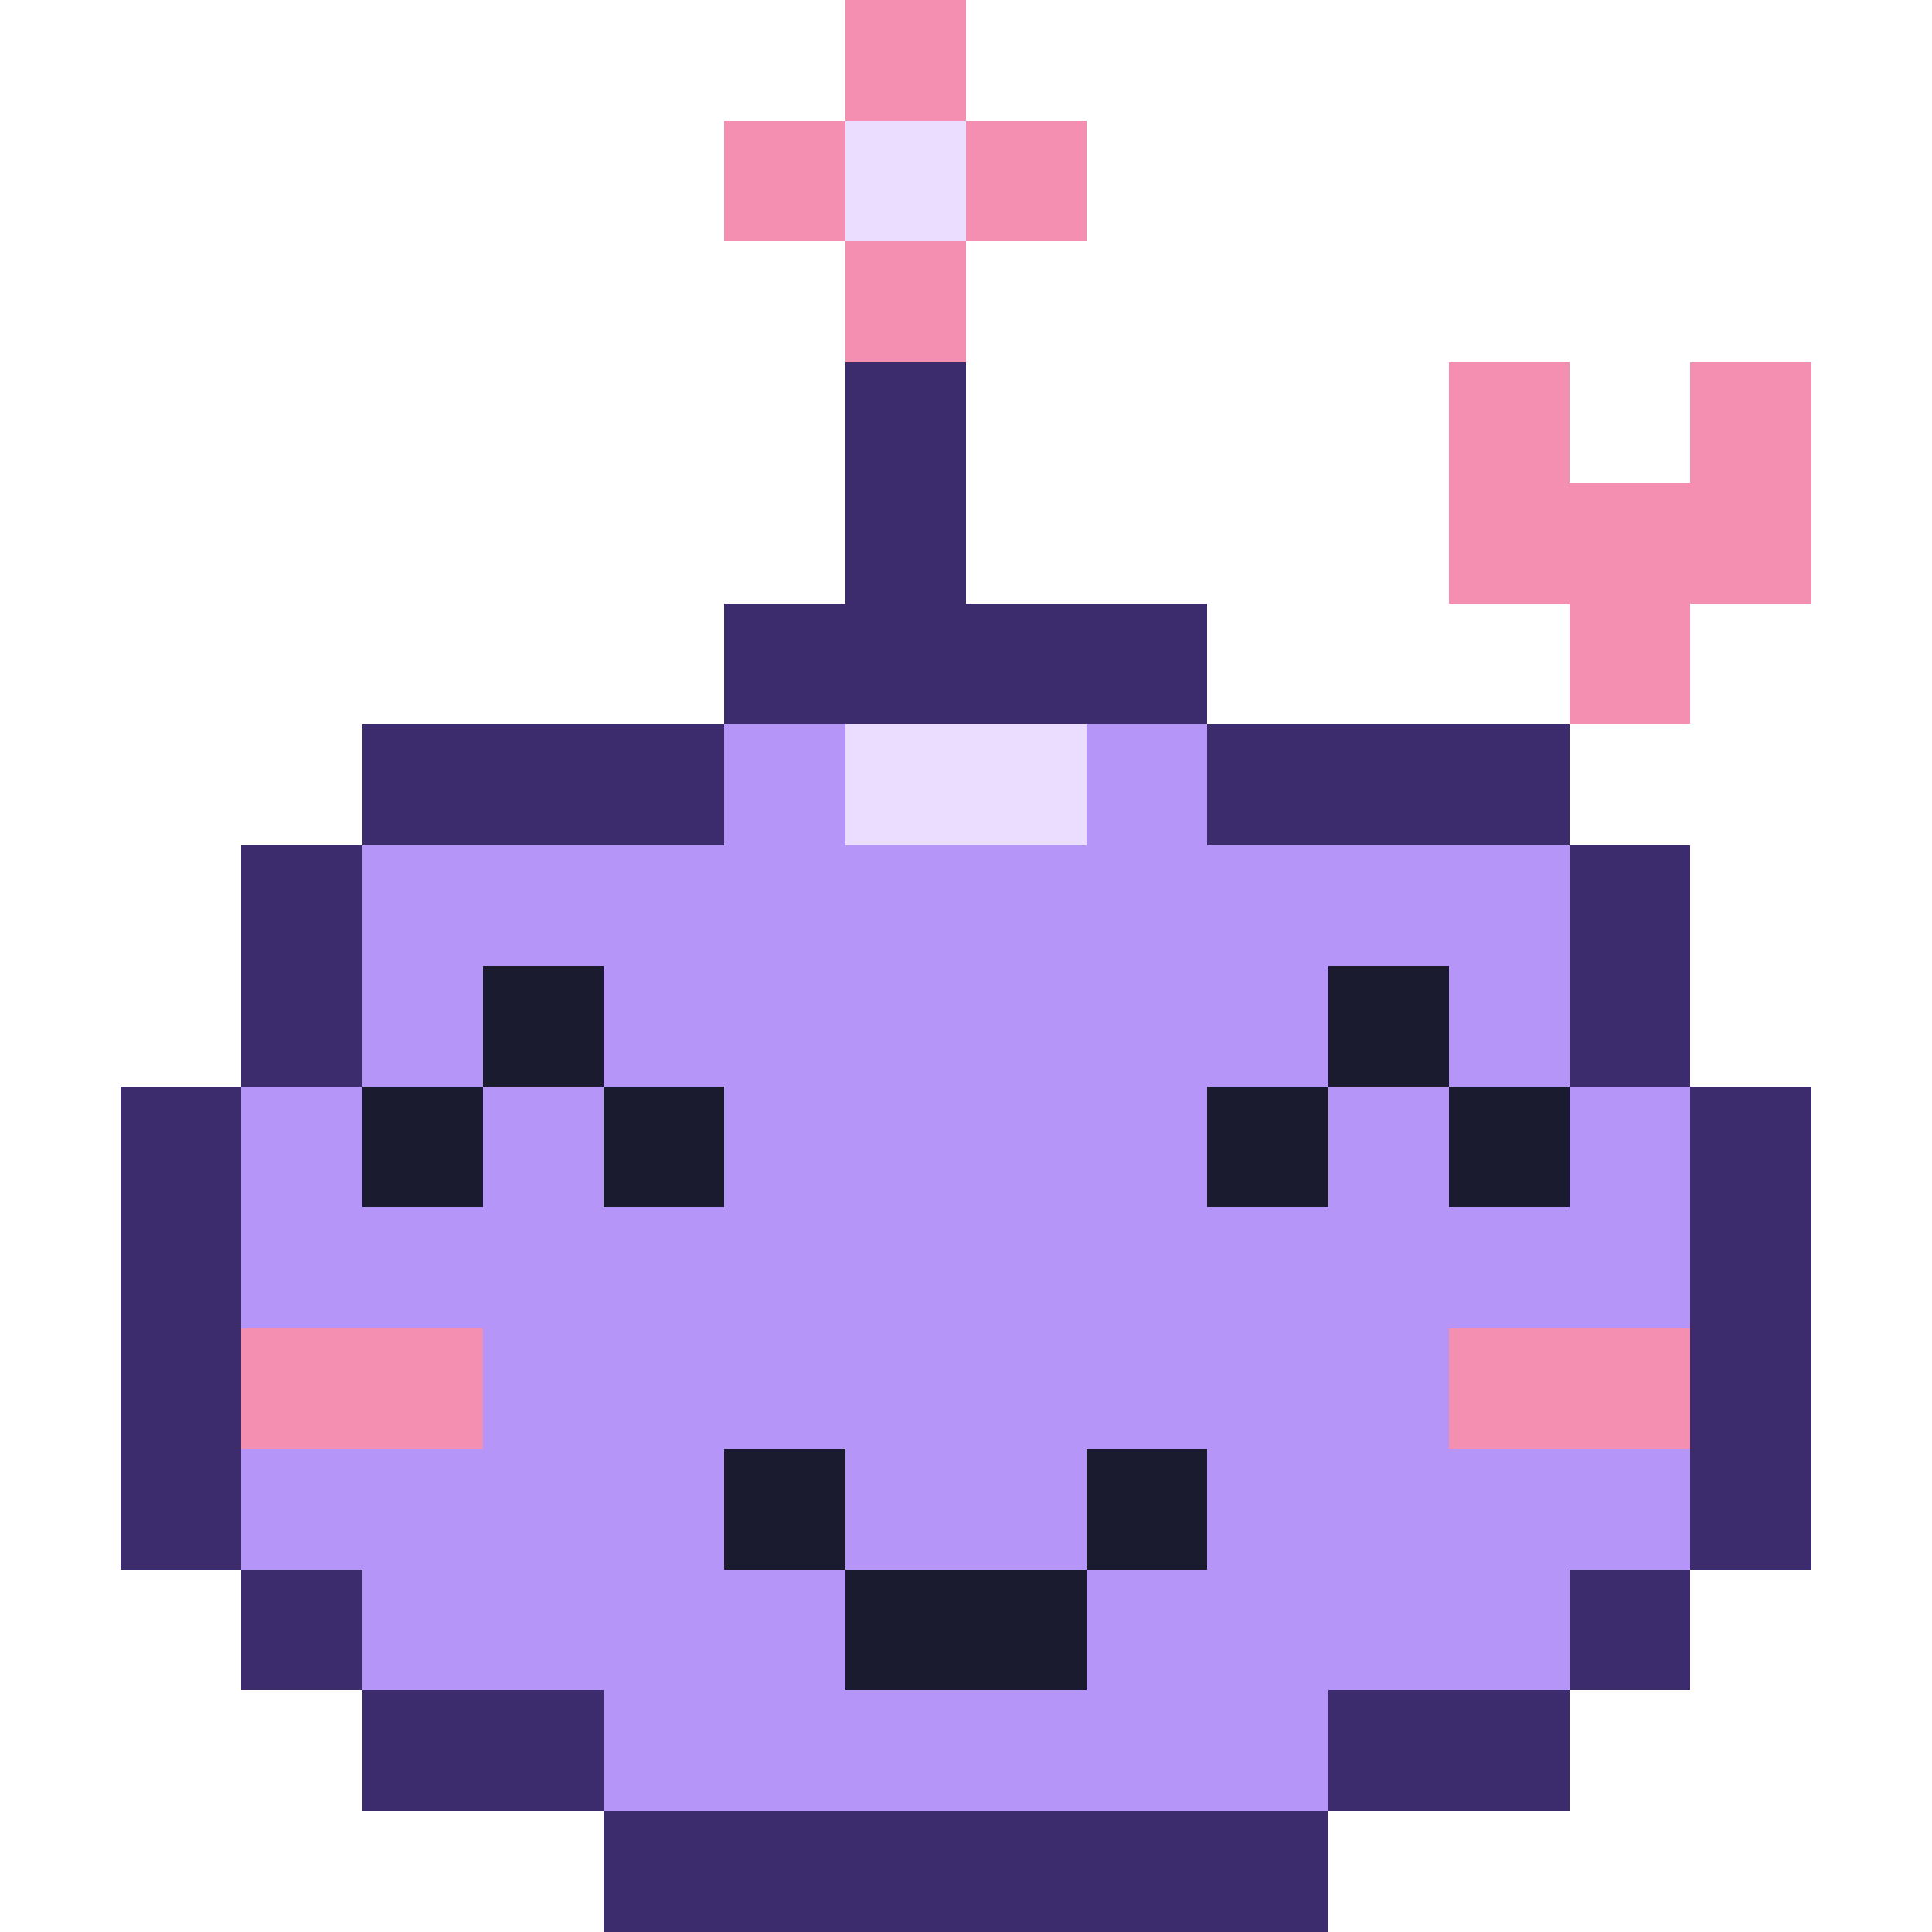
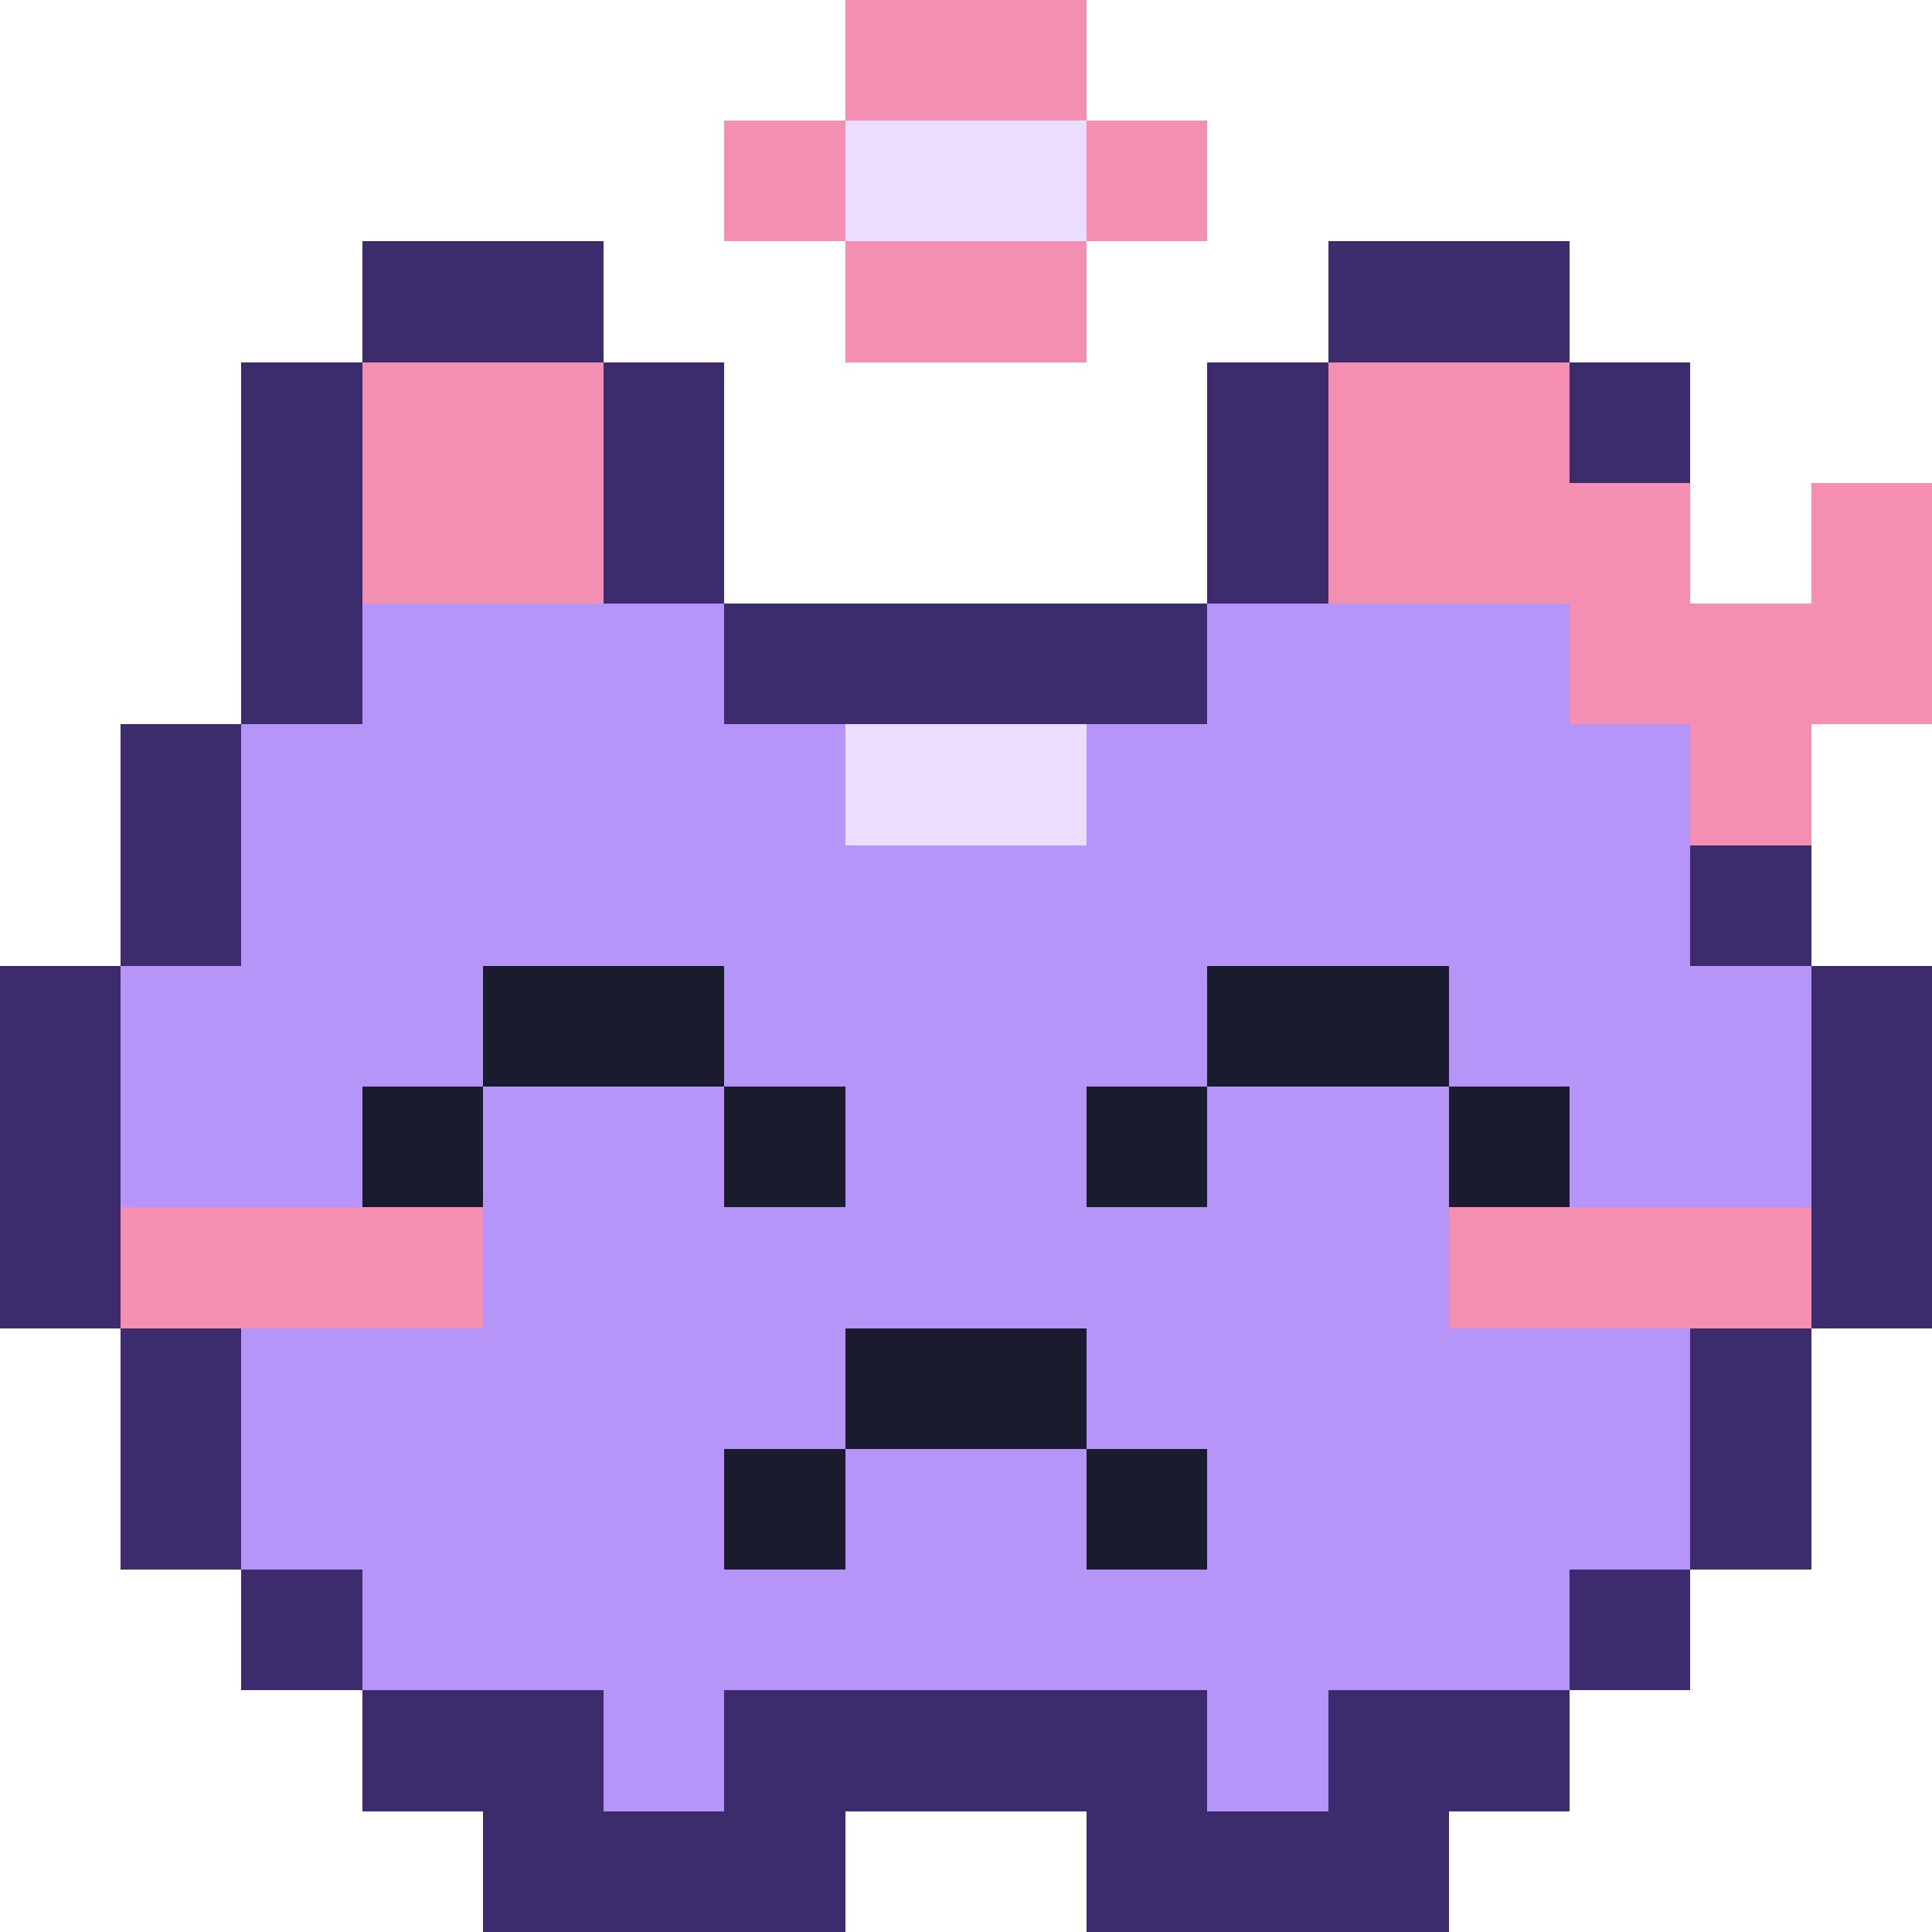
<svg xmlns="http://www.w3.org/2000/svg" viewBox="0 0 16 16" width="128" height="128" shape-rendering="crispEdges">
  <g opacity="1">
    <animate attributeName="opacity" values="1;0;0" keyTimes="0;0.333;0.667" dur="0.750s" calcMode="discrete" repeatCount="indefinite" />
-     <rect x="7" y="0" width="1" height="1" fill="#f48fb1" />
+     <rect x="7" y="0" width="2" height="1" fill="#f48fb1" />
    <rect x="6" y="1" width="1" height="1" fill="#f48fb1" />
-     <rect x="7" y="1" width="1" height="1" fill="#eaddff" />
-     <rect x="8" y="1" width="1" height="1" fill="#f48fb1" />
-     <rect x="7" y="2" width="1" height="1" fill="#f48fb1" />
-     <rect x="7" y="3" width="1" height="1" fill="#3d2c6d" />
-     <rect x="12" y="3" width="1" height="1" fill="#f48fb1" />
-     <rect x="14" y="3" width="1" height="1" fill="#f48fb1" />
-     <rect x="7" y="4" width="1" height="1" fill="#3d2c6d" />
-     <rect x="12" y="4" width="3" height="1" fill="#f48fb1" />
+     <rect x="7" y="1" width="2" height="1" fill="#eaddff" />
+     <rect x="9" y="1" width="1" height="1" fill="#f48fb1" />
+     <rect x="3" y="2" width="2" height="1" fill="#3d2c6d" />
+     <rect x="7" y="2" width="2" height="1" fill="#f48fb1" />
+     <rect x="11" y="2" width="2" height="1" fill="#3d2c6d" />
+     <rect x="2" y="3" width="1" height="1" fill="#3d2c6d" />
+     <rect x="3" y="3" width="2" height="1" fill="#f48fb1" />
+     <rect x="5" y="3" width="1" height="1" fill="#3d2c6d" />
+     <rect x="10" y="3" width="1" height="1" fill="#3d2c6d" />
+     <rect x="11" y="3" width="2" height="1" fill="#f48fb1" />
+     <rect x="13" y="3" width="1" height="1" fill="#3d2c6d" />
+     <rect x="2" y="4" width="1" height="1" fill="#3d2c6d" />
+     <rect x="3" y="4" width="2" height="1" fill="#f48fb1" />
+     <rect x="5" y="4" width="1" height="1" fill="#3d2c6d" />
+     <rect x="10" y="4" width="1" height="1" fill="#3d2c6d" />
+     <rect x="11" y="4" width="3" height="1" fill="#f48fb1" />
+     <rect x="15" y="4" width="1" height="1" fill="#f48fb1" />
+     <rect x="2" y="5" width="1" height="1" fill="#3d2c6d" />
+     <rect x="3" y="5" width="3" height="1" fill="#b695f8" />
    <rect x="6" y="5" width="4" height="1" fill="#3d2c6d" />
-     <rect x="13" y="5" width="1" height="1" fill="#f48fb1" />
-     <rect x="3" y="6" width="3" height="1" fill="#3d2c6d" />
-     <rect x="6" y="6" width="1" height="1" fill="#b695f8" />
+     <rect x="10" y="5" width="3" height="1" fill="#b695f8" />
+     <rect x="13" y="5" width="3" height="1" fill="#f48fb1" />
+     <rect x="1" y="6" width="1" height="1" fill="#3d2c6d" />
+     <rect x="2" y="6" width="5" height="1" fill="#b695f8" />
    <rect x="7" y="6" width="2" height="1" fill="#eaddff" />
-     <rect x="9" y="6" width="1" height="1" fill="#b695f8" />
-     <rect x="10" y="6" width="3" height="1" fill="#3d2c6d" />
-     <rect x="2" y="7" width="1" height="1" fill="#3d2c6d" />
-     <rect x="3" y="7" width="10" height="1" fill="#b695f8" />
-     <rect x="13" y="7" width="1" height="1" fill="#3d2c6d" />
-     <rect x="2" y="8" width="1" height="1" fill="#3d2c6d" />
-     <rect x="3" y="8" width="1" height="1" fill="#b695f8" />
-     <rect x="4" y="8" width="1" height="1" fill="#1b1b2f" />
-     <rect x="5" y="8" width="6" height="1" fill="#b695f8" />
-     <rect x="11" y="8" width="1" height="1" fill="#1b1b2f" />
-     <rect x="12" y="8" width="1" height="1" fill="#b695f8" />
-     <rect x="13" y="8" width="1" height="1" fill="#3d2c6d" />
-     <rect x="1" y="9" width="1" height="1" fill="#3d2c6d" />
-     <rect x="2" y="9" width="1" height="1" fill="#b695f8" />
+     <rect x="9" y="6" width="5" height="1" fill="#b695f8" />
+     <rect x="14" y="6" width="1" height="1" fill="#f48fb1" />
+     <rect x="1" y="7" width="1" height="1" fill="#3d2c6d" />
+     <rect x="2" y="7" width="12" height="1" fill="#b695f8" />
+     <rect x="14" y="7" width="1" height="1" fill="#3d2c6d" />
+     <rect x="0" y="8" width="1" height="1" fill="#3d2c6d" />
+     <rect x="1" y="8" width="3" height="1" fill="#b695f8" />
+     <rect x="4" y="8" width="2" height="1" fill="#1b1b2f" />
+     <rect x="6" y="8" width="4" height="1" fill="#b695f8" />
+     <rect x="10" y="8" width="2" height="1" fill="#1b1b2f" />
+     <rect x="12" y="8" width="3" height="1" fill="#b695f8" />
+     <rect x="15" y="8" width="1" height="1" fill="#3d2c6d" />
+     <rect x="0" y="9" width="1" height="1" fill="#3d2c6d" />
+     <rect x="1" y="9" width="2" height="1" fill="#b695f8" />
    <rect x="3" y="9" width="1" height="1" fill="#1b1b2f" />
-     <rect x="4" y="9" width="1" height="1" fill="#b695f8" />
-     <rect x="5" y="9" width="1" height="1" fill="#1b1b2f" />
-     <rect x="6" y="9" width="4" height="1" fill="#b695f8" />
-     <rect x="10" y="9" width="1" height="1" fill="#1b1b2f" />
-     <rect x="11" y="9" width="1" height="1" fill="#b695f8" />
+     <rect x="4" y="9" width="2" height="1" fill="#b695f8" />
+     <rect x="6" y="9" width="1" height="1" fill="#1b1b2f" />
+     <rect x="7" y="9" width="2" height="1" fill="#b695f8" />
+     <rect x="9" y="9" width="1" height="1" fill="#1b1b2f" />
+     <rect x="10" y="9" width="2" height="1" fill="#b695f8" />
    <rect x="12" y="9" width="1" height="1" fill="#1b1b2f" />
-     <rect x="13" y="9" width="1" height="1" fill="#b695f8" />
-     <rect x="14" y="9" width="1" height="1" fill="#3d2c6d" />
-     <rect x="1" y="10" width="1" height="1" fill="#3d2c6d" />
-     <rect x="2" y="10" width="12" height="1" fill="#b695f8" />
-     <rect x="14" y="10" width="1" height="1" fill="#3d2c6d" />
+     <rect x="13" y="9" width="2" height="1" fill="#b695f8" />
+     <rect x="15" y="9" width="1" height="1" fill="#3d2c6d" />
+     <rect x="0" y="10" width="1" height="1" fill="#3d2c6d" />
+     <rect x="1" y="10" width="3" height="1" fill="#f48fb1" />
+     <rect x="4" y="10" width="8" height="1" fill="#b695f8" />
+     <rect x="12" y="10" width="3" height="1" fill="#f48fb1" />
+     <rect x="15" y="10" width="1" height="1" fill="#3d2c6d" />
    <rect x="1" y="11" width="1" height="1" fill="#3d2c6d" />
-     <rect x="2" y="11" width="2" height="1" fill="#f48fb1" />
-     <rect x="4" y="11" width="8" height="1" fill="#b695f8" />
-     <rect x="12" y="11" width="2" height="1" fill="#f48fb1" />
+     <rect x="2" y="11" width="5" height="1" fill="#b695f8" />
+     <rect x="7" y="11" width="2" height="1" fill="#1b1b2f" />
+     <rect x="9" y="11" width="5" height="1" fill="#b695f8" />
    <rect x="14" y="11" width="1" height="1" fill="#3d2c6d" />
    <rect x="1" y="12" width="1" height="1" fill="#3d2c6d" />
    <rect x="2" y="12" width="4" height="1" fill="#b695f8" />
    <rect x="6" y="12" width="1" height="1" fill="#1b1b2f" />
    <rect x="7" y="12" width="2" height="1" fill="#b695f8" />
    <rect x="9" y="12" width="1" height="1" fill="#1b1b2f" />
    <rect x="10" y="12" width="4" height="1" fill="#b695f8" />
    <rect x="14" y="12" width="1" height="1" fill="#3d2c6d" />
    <rect x="2" y="13" width="1" height="1" fill="#3d2c6d" />
-     <rect x="3" y="13" width="4" height="1" fill="#b695f8" />
-     <rect x="7" y="13" width="2" height="1" fill="#1b1b2f" />
-     <rect x="9" y="13" width="4" height="1" fill="#b695f8" />
+     <rect x="3" y="13" width="10" height="1" fill="#b695f8" />
    <rect x="13" y="13" width="1" height="1" fill="#3d2c6d" />
    <rect x="3" y="14" width="2" height="1" fill="#3d2c6d" />
-     <rect x="5" y="14" width="6" height="1" fill="#b695f8" />
+     <rect x="5" y="14" width="1" height="1" fill="#b695f8" />
+     <rect x="6" y="14" width="4" height="1" fill="#3d2c6d" />
+     <rect x="10" y="14" width="1" height="1" fill="#b695f8" />
    <rect x="11" y="14" width="2" height="1" fill="#3d2c6d" />
-     <rect x="5" y="15" width="6" height="1" fill="#3d2c6d" />
+     <rect x="4" y="15" width="3" height="1" fill="#3d2c6d" />
+     <rect x="9" y="15" width="3" height="1" fill="#3d2c6d" />
  </g>
  <g opacity="0">
    <animate attributeName="opacity" values="0;1;0" keyTimes="0;0.333;0.667" dur="0.750s" calcMode="discrete" repeatCount="indefinite" />
-     <rect x="7" y="1" width="1" height="1" fill="#f5c542" />
-     <rect x="13" y="1" width="1" height="1" fill="#f48fb1" />
-     <rect x="15" y="1" width="1" height="1" fill="#f48fb1" />
-     <rect x="6" y="2" width="1" height="1" fill="#f5c542" />
-     <rect x="7" y="2" width="1" height="1" fill="#c9971c" />
-     <rect x="8" y="2" width="1" height="1" fill="#f5c542" />
-     <rect x="13" y="2" width="3" height="1" fill="#f48fb1" />
-     <rect x="7" y="3" width="1" height="1" fill="#f5c542" />
-     <rect x="14" y="3" width="1" height="1" fill="#f48fb1" />
-     <rect x="7" y="4" width="1" height="1" fill="#3d2c6d" />
+     <rect x="7" y="1" width="2" height="1" fill="#f48fb1" />
+     <rect x="3" y="2" width="2" height="1" fill="#3d2c6d" />
+     <rect x="6" y="2" width="1" height="1" fill="#f48fb1" />
+     <rect x="7" y="2" width="2" height="1" fill="#eaddff" />
+     <rect x="9" y="2" width="1" height="1" fill="#f48fb1" />
+     <rect x="11" y="2" width="2" height="1" fill="#3d2c6d" />
+     <rect x="13" y="2" width="1" height="1" fill="#f48fb1" />
+     <rect x="15" y="2" width="1" height="1" fill="#f48fb1" />
+     <rect x="2" y="3" width="1" height="1" fill="#3d2c6d" />
+     <rect x="3" y="3" width="2" height="1" fill="#f48fb1" />
+     <rect x="5" y="3" width="1" height="1" fill="#3d2c6d" />
+     <rect x="7" y="3" width="2" height="1" fill="#f48fb1" />
+     <rect x="10" y="3" width="1" height="1" fill="#3d2c6d" />
+     <rect x="11" y="3" width="5" height="1" fill="#f48fb1" />
+     <rect x="2" y="4" width="1" height="1" fill="#3d2c6d" />
+     <rect x="3" y="4" width="2" height="1" fill="#f48fb1" />
+     <rect x="5" y="4" width="1" height="1" fill="#3d2c6d" />
+     <rect x="10" y="4" width="1" height="1" fill="#3d2c6d" />
+     <rect x="11" y="4" width="2" height="1" fill="#f48fb1" />
+     <rect x="13" y="4" width="1" height="1" fill="#3d2c6d" />
+     <rect x="14" y="4" width="1" height="1" fill="#f48fb1" />
+     <rect x="2" y="5" width="1" height="1" fill="#3d2c6d" />
+     <rect x="3" y="5" width="3" height="1" fill="#b695f8" />
    <rect x="6" y="5" width="4" height="1" fill="#3d2c6d" />
-     <rect x="3" y="6" width="3" height="1" fill="#3d2c6d" />
-     <rect x="6" y="6" width="1" height="1" fill="#b695f8" />
+     <rect x="10" y="5" width="3" height="1" fill="#b695f8" />
+     <rect x="13" y="5" width="1" height="1" fill="#3d2c6d" />
+     <rect x="1" y="6" width="1" height="1" fill="#3d2c6d" />
+     <rect x="2" y="6" width="5" height="1" fill="#b695f8" />
    <rect x="7" y="6" width="2" height="1" fill="#eaddff" />
-     <rect x="9" y="6" width="1" height="1" fill="#b695f8" />
-     <rect x="10" y="6" width="3" height="1" fill="#3d2c6d" />
-     <rect x="2" y="7" width="1" height="1" fill="#3d2c6d" />
-     <rect x="3" y="7" width="10" height="1" fill="#b695f8" />
-     <rect x="13" y="7" width="1" height="1" fill="#3d2c6d" />
-     <rect x="2" y="8" width="1" height="1" fill="#3d2c6d" />
-     <rect x="3" y="8" width="1" height="1" fill="#b695f8" />
-     <rect x="4" y="8" width="1" height="1" fill="#1b1b2f" />
-     <rect x="5" y="8" width="6" height="1" fill="#b695f8" />
-     <rect x="11" y="8" width="1" height="1" fill="#1b1b2f" />
-     <rect x="12" y="8" width="1" height="1" fill="#b695f8" />
-     <rect x="13" y="8" width="1" height="1" fill="#3d2c6d" />
-     <rect x="1" y="9" width="1" height="1" fill="#3d2c6d" />
-     <rect x="2" y="9" width="1" height="1" fill="#b695f8" />
+     <rect x="9" y="6" width="5" height="1" fill="#b695f8" />
+     <rect x="14" y="6" width="1" height="1" fill="#3d2c6d" />
+     <rect x="1" y="7" width="1" height="1" fill="#3d2c6d" />
+     <rect x="2" y="7" width="12" height="1" fill="#b695f8" />
+     <rect x="14" y="7" width="1" height="1" fill="#3d2c6d" />
+     <rect x="0" y="8" width="1" height="1" fill="#3d2c6d" />
+     <rect x="1" y="8" width="3" height="1" fill="#b695f8" />
+     <rect x="4" y="8" width="2" height="1" fill="#1b1b2f" />
+     <rect x="6" y="8" width="4" height="1" fill="#b695f8" />
+     <rect x="10" y="8" width="2" height="1" fill="#1b1b2f" />
+     <rect x="12" y="8" width="3" height="1" fill="#b695f8" />
+     <rect x="15" y="8" width="1" height="1" fill="#3d2c6d" />
+     <rect x="0" y="9" width="1" height="1" fill="#3d2c6d" />
+     <rect x="1" y="9" width="2" height="1" fill="#b695f8" />
    <rect x="3" y="9" width="1" height="1" fill="#1b1b2f" />
-     <rect x="4" y="9" width="1" height="1" fill="#b695f8" />
-     <rect x="5" y="9" width="1" height="1" fill="#1b1b2f" />
-     <rect x="6" y="9" width="4" height="1" fill="#b695f8" />
-     <rect x="10" y="9" width="1" height="1" fill="#1b1b2f" />
-     <rect x="11" y="9" width="1" height="1" fill="#b695f8" />
+     <rect x="4" y="9" width="2" height="1" fill="#b695f8" />
+     <rect x="6" y="9" width="1" height="1" fill="#1b1b2f" />
+     <rect x="7" y="9" width="2" height="1" fill="#b695f8" />
+     <rect x="9" y="9" width="1" height="1" fill="#1b1b2f" />
+     <rect x="10" y="9" width="2" height="1" fill="#b695f8" />
    <rect x="12" y="9" width="1" height="1" fill="#1b1b2f" />
-     <rect x="13" y="9" width="1" height="1" fill="#b695f8" />
-     <rect x="14" y="9" width="1" height="1" fill="#3d2c6d" />
-     <rect x="1" y="10" width="1" height="1" fill="#3d2c6d" />
-     <rect x="2" y="10" width="12" height="1" fill="#b695f8" />
-     <rect x="14" y="10" width="1" height="1" fill="#3d2c6d" />
+     <rect x="13" y="9" width="2" height="1" fill="#b695f8" />
+     <rect x="15" y="9" width="1" height="1" fill="#3d2c6d" />
+     <rect x="0" y="10" width="1" height="1" fill="#3d2c6d" />
+     <rect x="1" y="10" width="3" height="1" fill="#f48fb1" />
+     <rect x="4" y="10" width="8" height="1" fill="#b695f8" />
+     <rect x="12" y="10" width="3" height="1" fill="#f48fb1" />
+     <rect x="15" y="10" width="1" height="1" fill="#3d2c6d" />
    <rect x="1" y="11" width="1" height="1" fill="#3d2c6d" />
-     <rect x="2" y="11" width="2" height="1" fill="#f48fb1" />
-     <rect x="4" y="11" width="8" height="1" fill="#b695f8" />
-     <rect x="12" y="11" width="2" height="1" fill="#f48fb1" />
+     <rect x="2" y="11" width="4" height="1" fill="#b695f8" />
+     <rect x="6" y="11" width="4" height="1" fill="#1b1b2f" />
+     <rect x="10" y="11" width="4" height="1" fill="#b695f8" />
    <rect x="14" y="11" width="1" height="1" fill="#3d2c6d" />
    <rect x="1" y="12" width="1" height="1" fill="#3d2c6d" />
-     <rect x="2" y="12" width="3" height="1" fill="#b695f8" />
-     <rect x="5" y="12" width="6" height="1" fill="#1b1b2f" />
-     <rect x="11" y="12" width="3" height="1" fill="#b695f8" />
+     <rect x="2" y="12" width="4" height="1" fill="#b695f8" />
+     <rect x="6" y="12" width="1" height="1" fill="#1b1b2f" />
+     <rect x="7" y="12" width="2" height="1" fill="#f48fb1" />
+     <rect x="9" y="12" width="1" height="1" fill="#1b1b2f" />
+     <rect x="10" y="12" width="4" height="1" fill="#b695f8" />
    <rect x="14" y="12" width="1" height="1" fill="#3d2c6d" />
    <rect x="2" y="13" width="1" height="1" fill="#3d2c6d" />
-     <rect x="3" y="13" width="3" height="1" fill="#b695f8" />
-     <rect x="6" y="13" width="1" height="1" fill="#1b1b2f" />
-     <rect x="7" y="13" width="2" height="1" fill="#f48fb1" />
-     <rect x="9" y="13" width="1" height="1" fill="#1b1b2f" />
-     <rect x="10" y="13" width="3" height="1" fill="#b695f8" />
+     <rect x="3" y="13" width="10" height="1" fill="#b695f8" />
    <rect x="13" y="13" width="1" height="1" fill="#3d2c6d" />
    <rect x="3" y="14" width="2" height="1" fill="#3d2c6d" />
-     <rect x="5" y="14" width="6" height="1" fill="#b695f8" />
+     <rect x="5" y="14" width="1" height="1" fill="#b695f8" />
+     <rect x="6" y="14" width="4" height="1" fill="#3d2c6d" />
+     <rect x="10" y="14" width="1" height="1" fill="#b695f8" />
    <rect x="11" y="14" width="2" height="1" fill="#3d2c6d" />
-     <rect x="5" y="15" width="6" height="1" fill="#3d2c6d" />
+     <rect x="4" y="15" width="3" height="1" fill="#3d2c6d" />
+     <rect x="9" y="15" width="3" height="1" fill="#3d2c6d" />
  </g>
  <g opacity="0">
    <animate attributeName="opacity" values="0;0;1" keyTimes="0;0.333;0.667" dur="0.750s" calcMode="discrete" repeatCount="indefinite" />
-     <rect x="7" y="0" width="1" height="1" fill="#f48fb1" />
-     <rect x="12" y="0" width="1" height="1" fill="#f48fb1" />
-     <rect x="14" y="0" width="1" height="1" fill="#f48fb1" />
+     <rect x="7" y="0" width="2" height="1" fill="#f48fb1" />
+     <rect x="13" y="0" width="1" height="1" fill="#f48fb1" />
+     <rect x="15" y="0" width="1" height="1" fill="#f48fb1" />
    <rect x="6" y="1" width="1" height="1" fill="#f48fb1" />
-     <rect x="7" y="1" width="1" height="1" fill="#eaddff" />
-     <rect x="8" y="1" width="1" height="1" fill="#f48fb1" />
-     <rect x="12" y="1" width="3" height="1" fill="#f48fb1" />
-     <rect x="7" y="2" width="1" height="1" fill="#f48fb1" />
-     <rect x="13" y="2" width="1" height="1" fill="#f48fb1" />
-     <rect x="7" y="3" width="1" height="1" fill="#3d2c6d" />
-     <rect x="7" y="4" width="1" height="1" fill="#3d2c6d" />
+     <rect x="7" y="1" width="2" height="1" fill="#eaddff" />
+     <rect x="9" y="1" width="1" height="1" fill="#f48fb1" />
+     <rect x="13" y="1" width="3" height="1" fill="#f48fb1" />
+     <rect x="3" y="2" width="2" height="1" fill="#3d2c6d" />
+     <rect x="7" y="2" width="2" height="1" fill="#f48fb1" />
+     <rect x="11" y="2" width="2" height="1" fill="#3d2c6d" />
+     <rect x="14" y="2" width="1" height="1" fill="#f48fb1" />
+     <rect x="2" y="3" width="1" height="1" fill="#3d2c6d" />
+     <rect x="3" y="3" width="2" height="1" fill="#f48fb1" />
+     <rect x="5" y="3" width="1" height="1" fill="#3d2c6d" />
+     <rect x="10" y="3" width="1" height="1" fill="#3d2c6d" />
+     <rect x="11" y="3" width="2" height="1" fill="#f48fb1" />
+     <rect x="13" y="3" width="1" height="1" fill="#3d2c6d" />
+     <rect x="2" y="4" width="1" height="1" fill="#3d2c6d" />
+     <rect x="3" y="4" width="2" height="1" fill="#f48fb1" />
+     <rect x="5" y="4" width="1" height="1" fill="#3d2c6d" />
+     <rect x="10" y="4" width="1" height="1" fill="#3d2c6d" />
+     <rect x="11" y="4" width="2" height="1" fill="#f48fb1" />
+     <rect x="13" y="4" width="1" height="1" fill="#3d2c6d" />
+     <rect x="2" y="5" width="1" height="1" fill="#3d2c6d" />
+     <rect x="3" y="5" width="3" height="1" fill="#b695f8" />
    <rect x="6" y="5" width="4" height="1" fill="#3d2c6d" />
-     <rect x="3" y="6" width="3" height="1" fill="#3d2c6d" />
-     <rect x="6" y="6" width="1" height="1" fill="#b695f8" />
+     <rect x="10" y="5" width="3" height="1" fill="#b695f8" />
+     <rect x="13" y="5" width="1" height="1" fill="#3d2c6d" />
+     <rect x="1" y="6" width="1" height="1" fill="#3d2c6d" />
+     <rect x="2" y="6" width="5" height="1" fill="#b695f8" />
    <rect x="7" y="6" width="2" height="1" fill="#eaddff" />
-     <rect x="9" y="6" width="1" height="1" fill="#b695f8" />
-     <rect x="10" y="6" width="3" height="1" fill="#3d2c6d" />
-     <rect x="2" y="7" width="1" height="1" fill="#3d2c6d" />
-     <rect x="3" y="7" width="10" height="1" fill="#b695f8" />
-     <rect x="13" y="7" width="1" height="1" fill="#3d2c6d" />
-     <rect x="2" y="8" width="1" height="1" fill="#3d2c6d" />
-     <rect x="3" y="8" width="1" height="1" fill="#b695f8" />
-     <rect x="4" y="8" width="1" height="1" fill="#1b1b2f" />
-     <rect x="5" y="8" width="6" height="1" fill="#b695f8" />
-     <rect x="11" y="8" width="1" height="1" fill="#1b1b2f" />
-     <rect x="12" y="8" width="1" height="1" fill="#b695f8" />
-     <rect x="13" y="8" width="1" height="1" fill="#3d2c6d" />
-     <rect x="1" y="9" width="1" height="1" fill="#3d2c6d" />
-     <rect x="2" y="9" width="1" height="1" fill="#b695f8" />
+     <rect x="9" y="6" width="5" height="1" fill="#b695f8" />
+     <rect x="14" y="6" width="1" height="1" fill="#3d2c6d" />
+     <rect x="1" y="7" width="1" height="1" fill="#3d2c6d" />
+     <rect x="2" y="7" width="12" height="1" fill="#b695f8" />
+     <rect x="14" y="7" width="1" height="1" fill="#3d2c6d" />
+     <rect x="0" y="8" width="1" height="1" fill="#3d2c6d" />
+     <rect x="1" y="8" width="3" height="1" fill="#b695f8" />
+     <rect x="4" y="8" width="2" height="1" fill="#1b1b2f" />
+     <rect x="6" y="8" width="4" height="1" fill="#b695f8" />
+     <rect x="10" y="8" width="2" height="1" fill="#1b1b2f" />
+     <rect x="12" y="8" width="3" height="1" fill="#b695f8" />
+     <rect x="15" y="8" width="1" height="1" fill="#3d2c6d" />
+     <rect x="0" y="9" width="1" height="1" fill="#3d2c6d" />
+     <rect x="1" y="9" width="2" height="1" fill="#b695f8" />
    <rect x="3" y="9" width="1" height="1" fill="#1b1b2f" />
-     <rect x="4" y="9" width="1" height="1" fill="#b695f8" />
-     <rect x="5" y="9" width="1" height="1" fill="#1b1b2f" />
-     <rect x="6" y="9" width="4" height="1" fill="#b695f8" />
-     <rect x="10" y="9" width="1" height="1" fill="#1b1b2f" />
-     <rect x="11" y="9" width="1" height="1" fill="#b695f8" />
+     <rect x="4" y="9" width="2" height="1" fill="#b695f8" />
+     <rect x="6" y="9" width="1" height="1" fill="#1b1b2f" />
+     <rect x="7" y="9" width="2" height="1" fill="#b695f8" />
+     <rect x="9" y="9" width="1" height="1" fill="#1b1b2f" />
+     <rect x="10" y="9" width="2" height="1" fill="#b695f8" />
    <rect x="12" y="9" width="1" height="1" fill="#1b1b2f" />
-     <rect x="13" y="9" width="1" height="1" fill="#b695f8" />
-     <rect x="14" y="9" width="1" height="1" fill="#3d2c6d" />
-     <rect x="1" y="10" width="1" height="1" fill="#3d2c6d" />
-     <rect x="2" y="10" width="12" height="1" fill="#b695f8" />
-     <rect x="14" y="10" width="1" height="1" fill="#3d2c6d" />
+     <rect x="13" y="9" width="2" height="1" fill="#b695f8" />
+     <rect x="15" y="9" width="1" height="1" fill="#3d2c6d" />
+     <rect x="0" y="10" width="1" height="1" fill="#3d2c6d" />
+     <rect x="1" y="10" width="3" height="1" fill="#f48fb1" />
+     <rect x="4" y="10" width="8" height="1" fill="#b695f8" />
+     <rect x="12" y="10" width="3" height="1" fill="#f48fb1" />
+     <rect x="15" y="10" width="1" height="1" fill="#3d2c6d" />
    <rect x="1" y="11" width="1" height="1" fill="#3d2c6d" />
-     <rect x="2" y="11" width="2" height="1" fill="#f48fb1" />
-     <rect x="4" y="11" width="8" height="1" fill="#b695f8" />
-     <rect x="12" y="11" width="2" height="1" fill="#f48fb1" />
+     <rect x="2" y="11" width="5" height="1" fill="#b695f8" />
+     <rect x="7" y="11" width="2" height="1" fill="#1b1b2f" />
+     <rect x="9" y="11" width="5" height="1" fill="#b695f8" />
    <rect x="14" y="11" width="1" height="1" fill="#3d2c6d" />
    <rect x="1" y="12" width="1" height="1" fill="#3d2c6d" />
    <rect x="2" y="12" width="4" height="1" fill="#b695f8" />
    <rect x="6" y="12" width="1" height="1" fill="#1b1b2f" />
    <rect x="7" y="12" width="2" height="1" fill="#b695f8" />
    <rect x="9" y="12" width="1" height="1" fill="#1b1b2f" />
    <rect x="10" y="12" width="4" height="1" fill="#b695f8" />
    <rect x="14" y="12" width="1" height="1" fill="#3d2c6d" />
    <rect x="2" y="13" width="1" height="1" fill="#3d2c6d" />
-     <rect x="3" y="13" width="4" height="1" fill="#b695f8" />
-     <rect x="7" y="13" width="2" height="1" fill="#1b1b2f" />
-     <rect x="9" y="13" width="4" height="1" fill="#b695f8" />
+     <rect x="3" y="13" width="10" height="1" fill="#b695f8" />
    <rect x="13" y="13" width="1" height="1" fill="#3d2c6d" />
    <rect x="3" y="14" width="2" height="1" fill="#3d2c6d" />
-     <rect x="5" y="14" width="6" height="1" fill="#b695f8" />
+     <rect x="5" y="14" width="1" height="1" fill="#b695f8" />
+     <rect x="6" y="14" width="4" height="1" fill="#3d2c6d" />
+     <rect x="10" y="14" width="1" height="1" fill="#b695f8" />
    <rect x="11" y="14" width="2" height="1" fill="#3d2c6d" />
-     <rect x="5" y="15" width="6" height="1" fill="#3d2c6d" />
+     <rect x="4" y="15" width="3" height="1" fill="#3d2c6d" />
+     <rect x="9" y="15" width="3" height="1" fill="#3d2c6d" />
  </g>
</svg>
